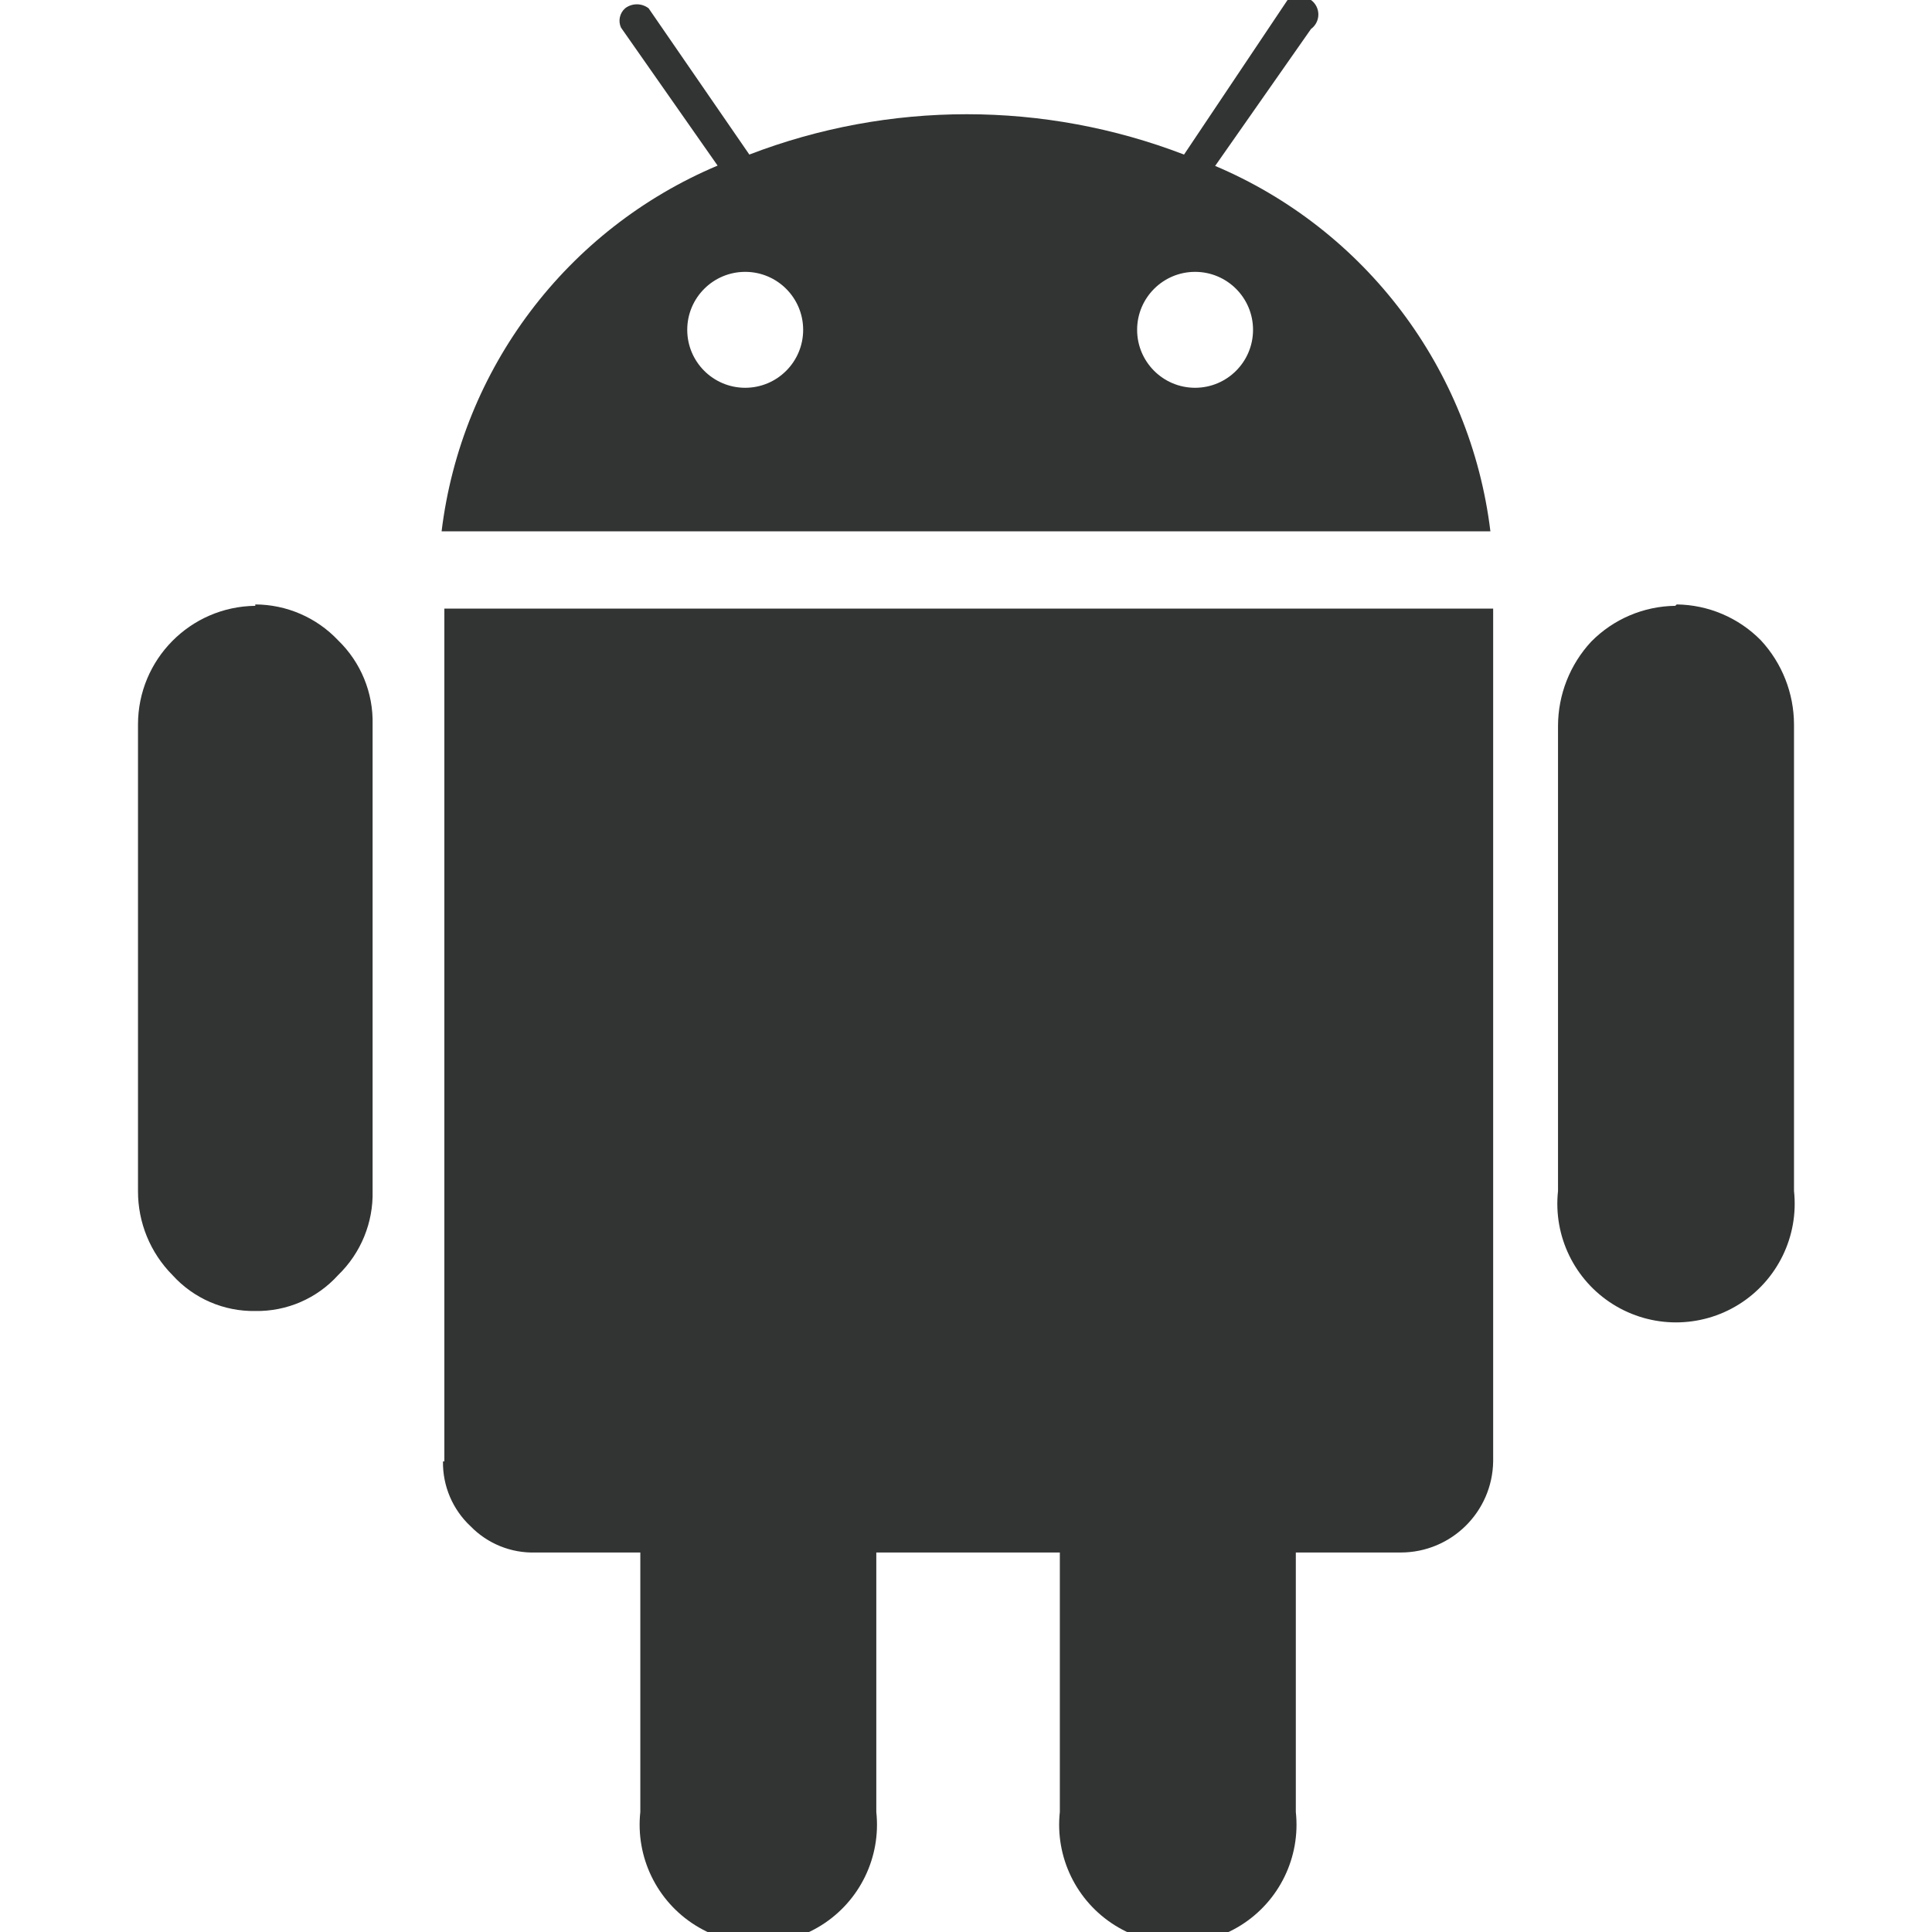
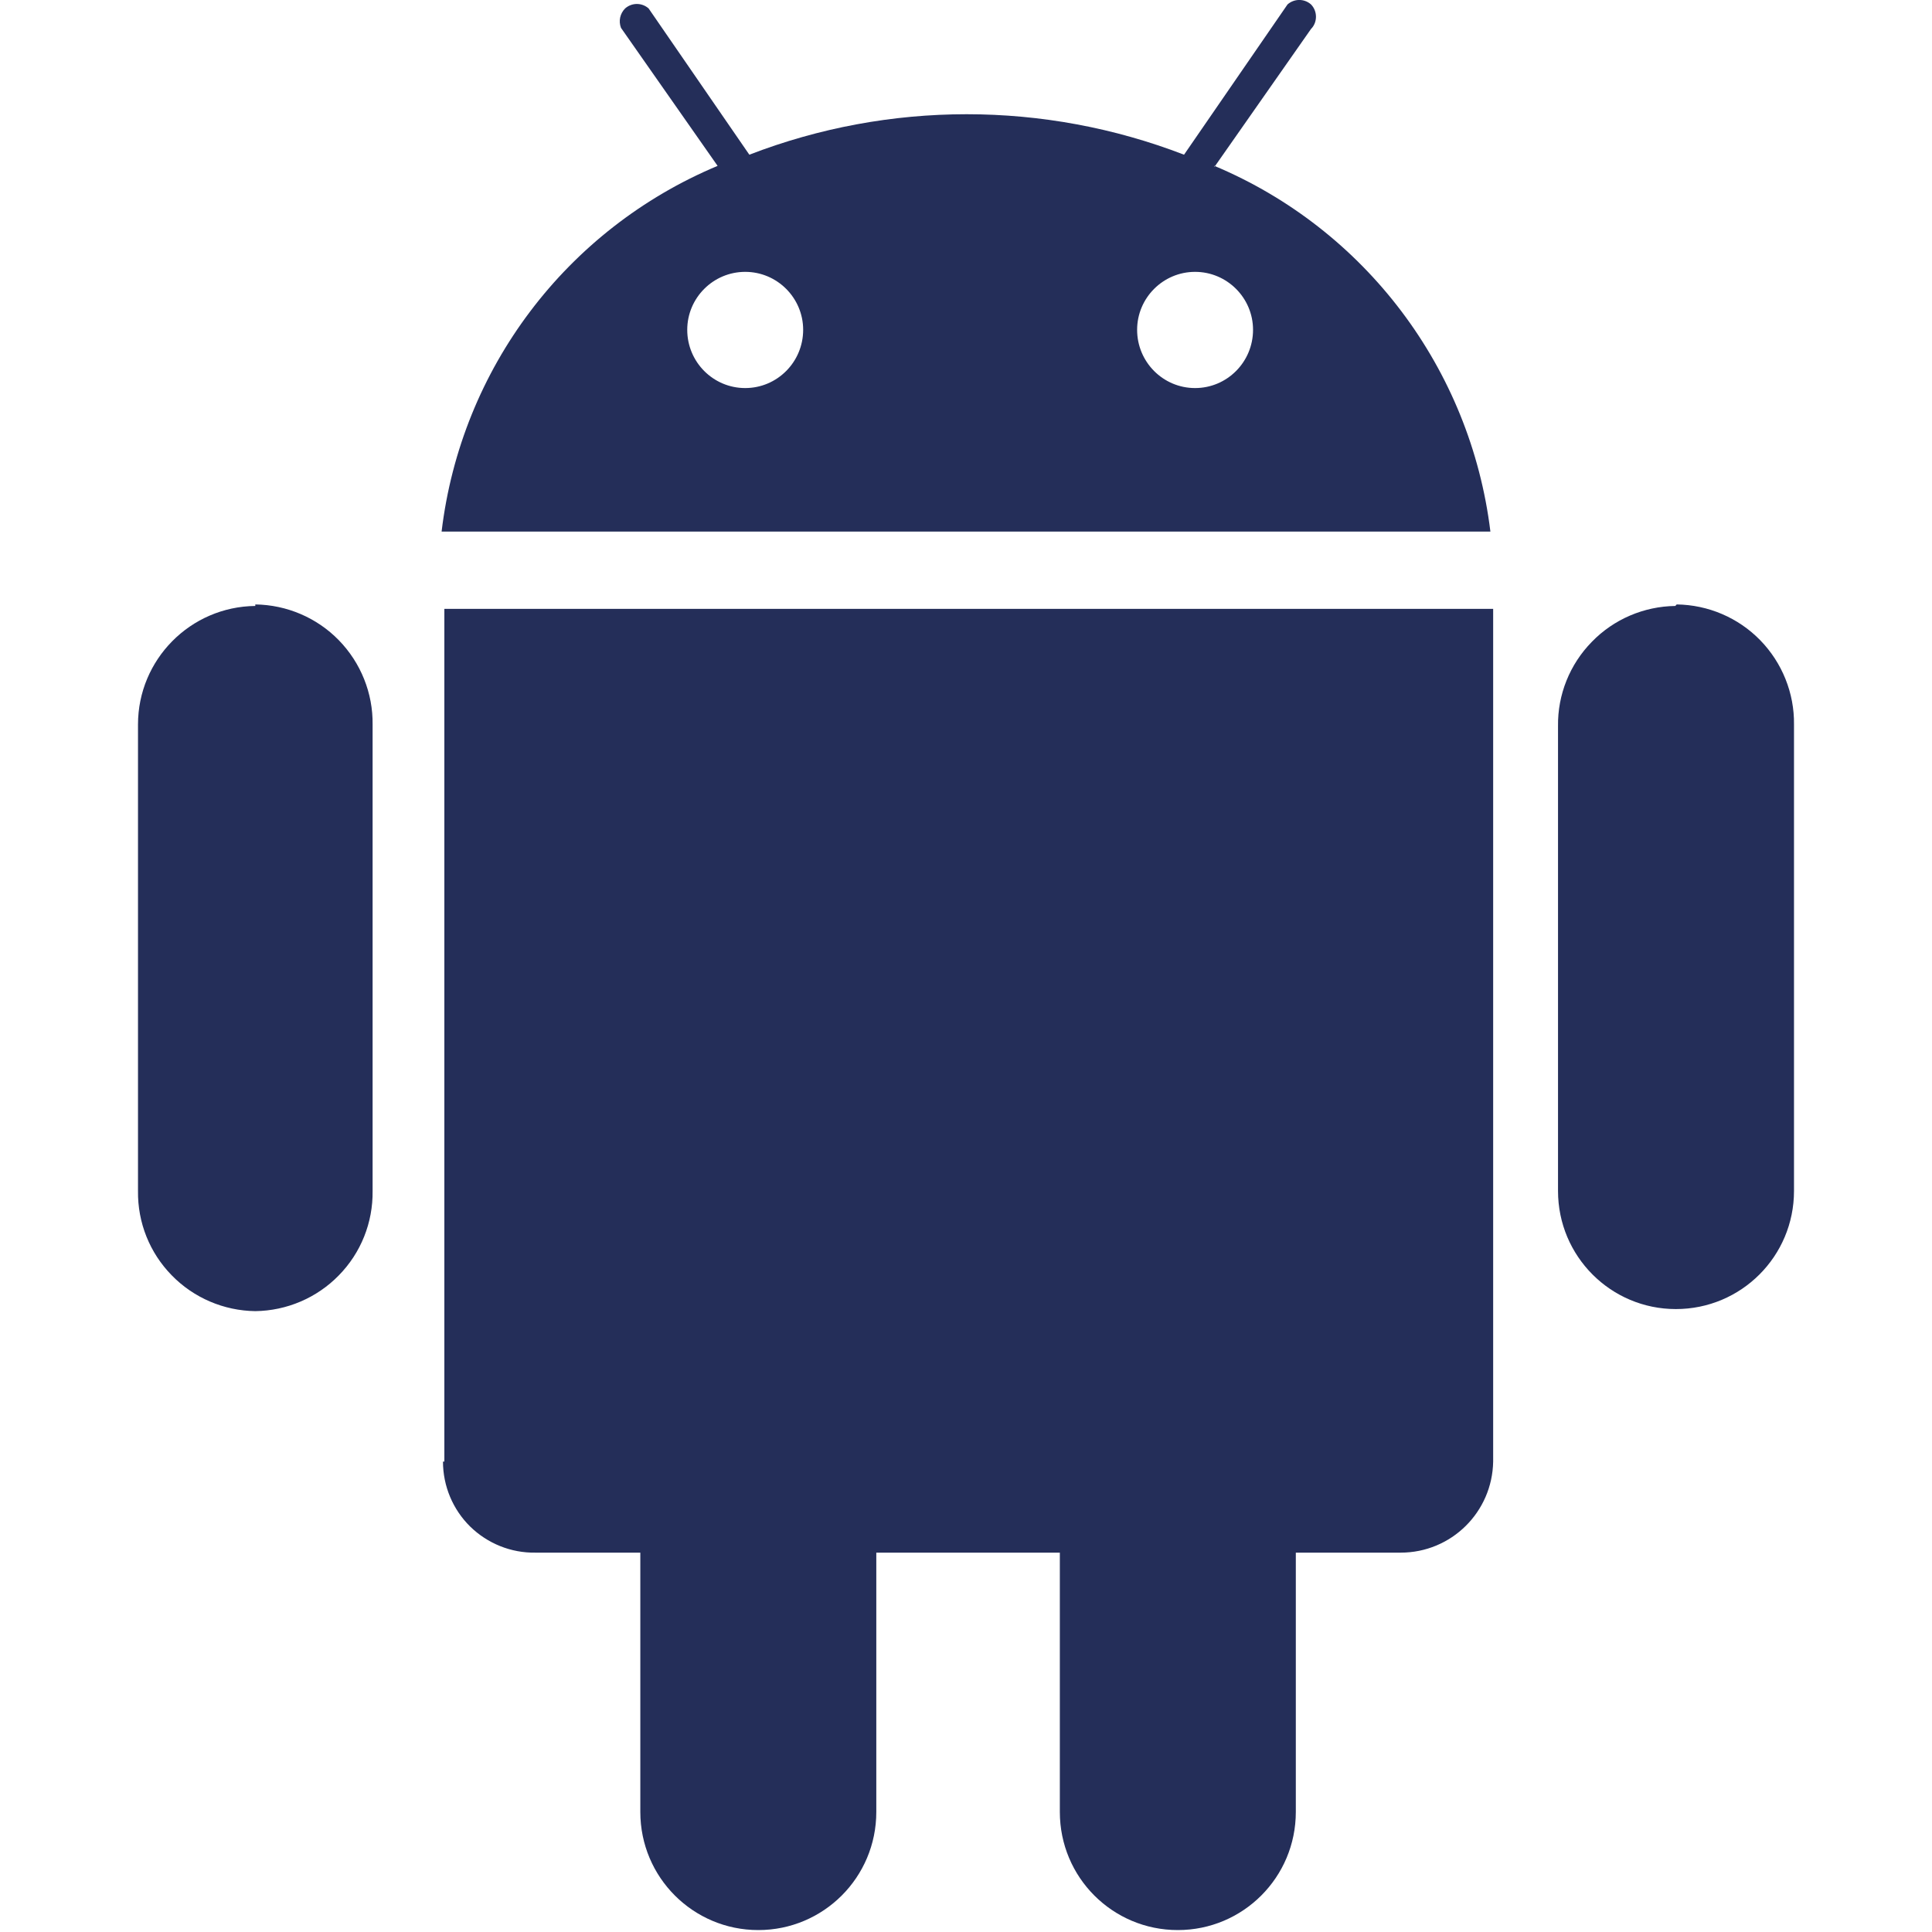
- <svg xmlns="http://www.w3.org/2000/svg" viewBox="0 0 14 14">
-   <defs>
-     <style>.cls-1{fill:none;}.cls-2{fill:#323333;}</style>
-   </defs>
-   <g id="图层_2" data-name="图层 2">
-     <g id="图层_1-2" data-name="图层 1">
-       <g id="android">
-         <path class="cls-2" d="M8.66,2.81a.42.42,0,1,1,.42-.42.42.42,0,0,1-.42.42m-3.26,0a.42.42,0,1,1,.42-.42.42.42,0,0,1-.42.42m3.4-1.6.7-1A.13.13,0,0,0,9.5,0a.14.14,0,0,0-.17,0L8.58,1.12a4.39,4.39,0,0,0-3.15,0L4.7.06a.14.14,0,0,0-.17,0A.12.12,0,0,0,4.5.2l.7,1a3.31,3.31,0,0,0-2,2.65h7.6a3.31,3.31,0,0,0-2-2.65ZM3.21,10.59a.63.63,0,0,0,.2.47.63.63,0,0,0,.47.19h.76v1.88a.86.86,0,1,0,1.71,0V11.25H7.68v1.88a.86.86,0,1,0,1.71,0V11.25h.76a.67.67,0,0,0,.67-.66V4.41H3.22v6.18Zm8.93-6.2a.87.87,0,0,0-.61.26.9.9,0,0,0-.24.61V8.63a.86.86,0,1,0,1.71,0V5.25a.9.9,0,0,0-.24-.61.87.87,0,0,0-.61-.26Zm-10.29,0A.86.86,0,0,0,1,5.25V8.63a.86.86,0,0,0,.25.61.79.79,0,0,0,.6.26.79.79,0,0,0,.6-.26.82.82,0,0,0,.25-.61V5.25a.82.82,0,0,0-.25-.61.83.83,0,0,0-.6-.26Z" />
-       </g>
-     </g>
-   </g>
+ <svg xmlns="http://www.w3.org/2000/svg" width="14" height="14" viewBox="0 0 14 14" fill="none">
+   <path fill-rule="evenodd" clip-rule="evenodd" d="M1.85 4.391C1.379 4.396 1 4.78 1 5.25V8.63C0.997 8.86 1.085 9.079 1.245 9.242C1.404 9.405 1.622 9.498 1.85 9.501C2.078 9.498 2.296 9.405 2.455 9.242C2.615 9.079 2.703 8.86 2.7 8.63V5.25C2.703 5.024 2.615 4.803 2.455 4.639C2.296 4.476 2.078 4.383 1.85 4.38V4.391ZM12.14 4.391C11.912 4.394 11.694 4.487 11.535 4.651C11.375 4.814 11.287 5.034 11.29 5.261V8.63C11.29 9.104 11.673 9.486 12.144 9.486C12.617 9.486 13 9.104 13 8.63V5.25C13.003 5.024 12.915 4.803 12.755 4.639C12.596 4.476 12.378 4.383 12.15 4.38L12.14 4.391ZM3.21 10.591C3.21 10.768 3.281 10.938 3.407 11.062C3.533 11.185 3.703 11.254 3.88 11.251H4.64V13.13C4.64 13.604 5.023 13.986 5.495 13.986C5.967 13.986 6.35 13.604 6.35 13.13V11.251H7.68V13.13C7.68 13.604 8.062 13.986 8.535 13.986C9.007 13.986 9.39 13.604 9.39 13.13V11.251H10.15C10.517 11.251 10.814 10.957 10.82 10.591V4.412H3.22V10.591H3.21ZM8.8 1.21L9.5 0.21C9.548 0.162 9.548 0.081 9.5 0.032C9.451 -0.011 9.379 -0.011 9.33 0.032L8.58 1.121C7.566 0.73 6.443 0.73 5.43 1.121L4.7 0.061C4.651 0.018 4.579 0.018 4.53 0.061C4.493 0.098 4.481 0.152 4.5 0.202L5.2 1.202C4.105 1.661 3.341 2.671 3.2 3.852H10.8C10.656 2.672 9.893 1.661 8.8 1.202V1.21ZM5.4 2.812C5.168 2.812 4.98 2.623 4.98 2.39C4.98 2.159 5.168 1.97 5.4 1.97C5.632 1.97 5.82 2.159 5.82 2.39C5.82 2.623 5.632 2.812 5.4 2.812ZM8.66 2.812C8.428 2.812 8.24 2.623 8.24 2.39C8.24 2.159 8.428 1.97 8.66 1.97C8.892 1.97 9.08 2.159 9.08 2.39C9.08 2.623 8.892 2.812 8.66 2.812Z" fill="#242E59" />
</svg>
